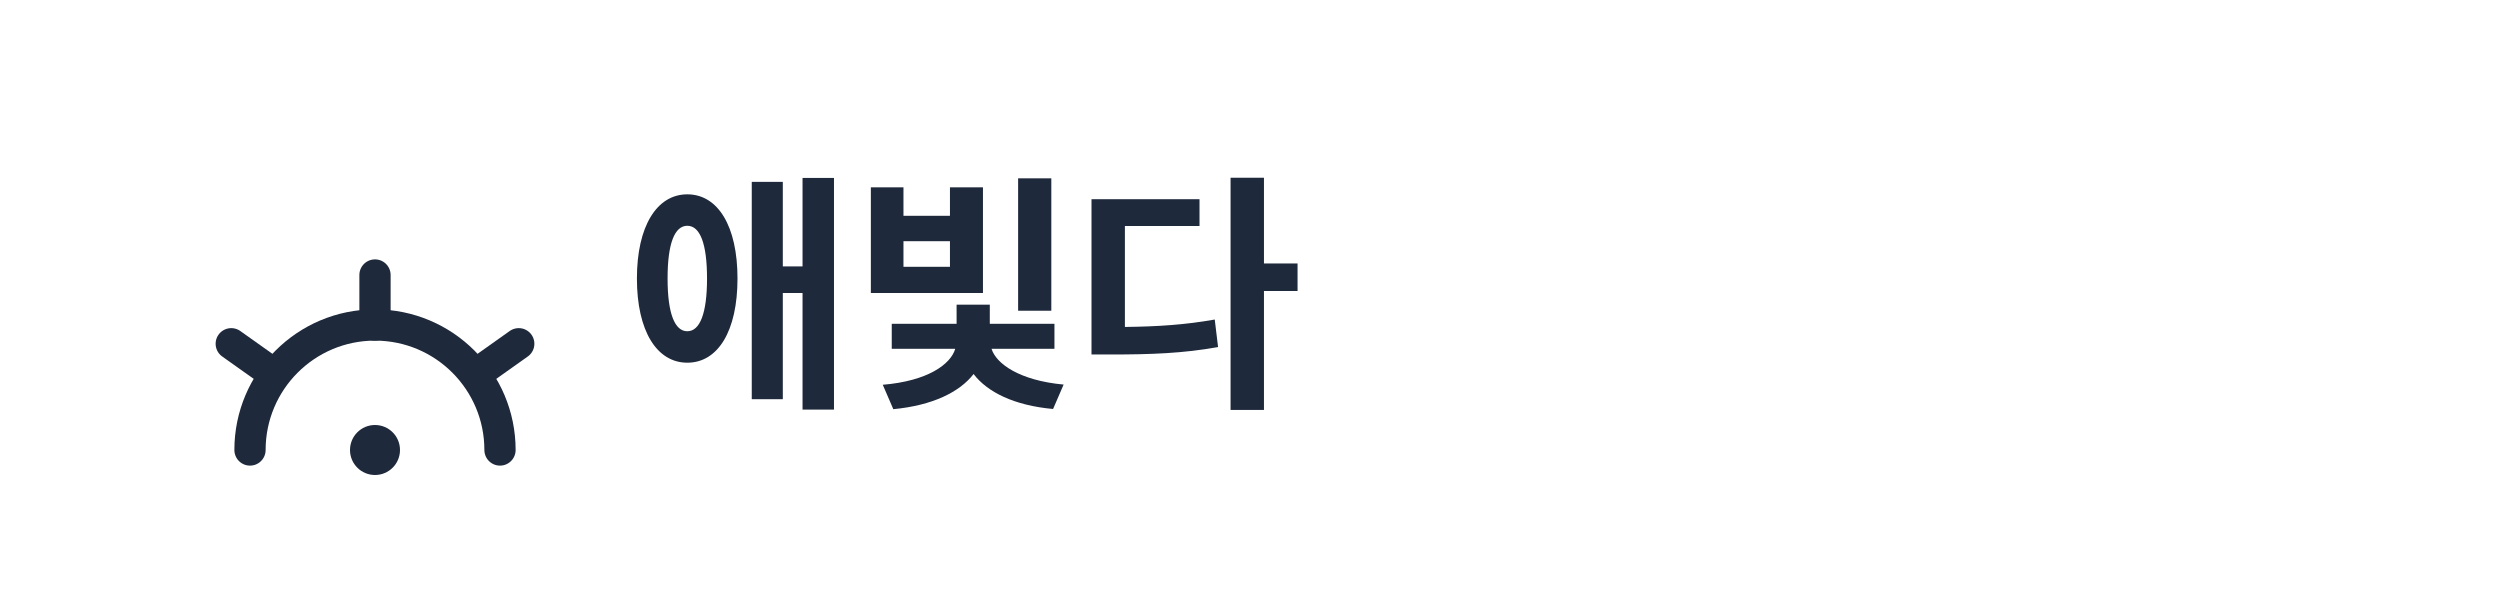
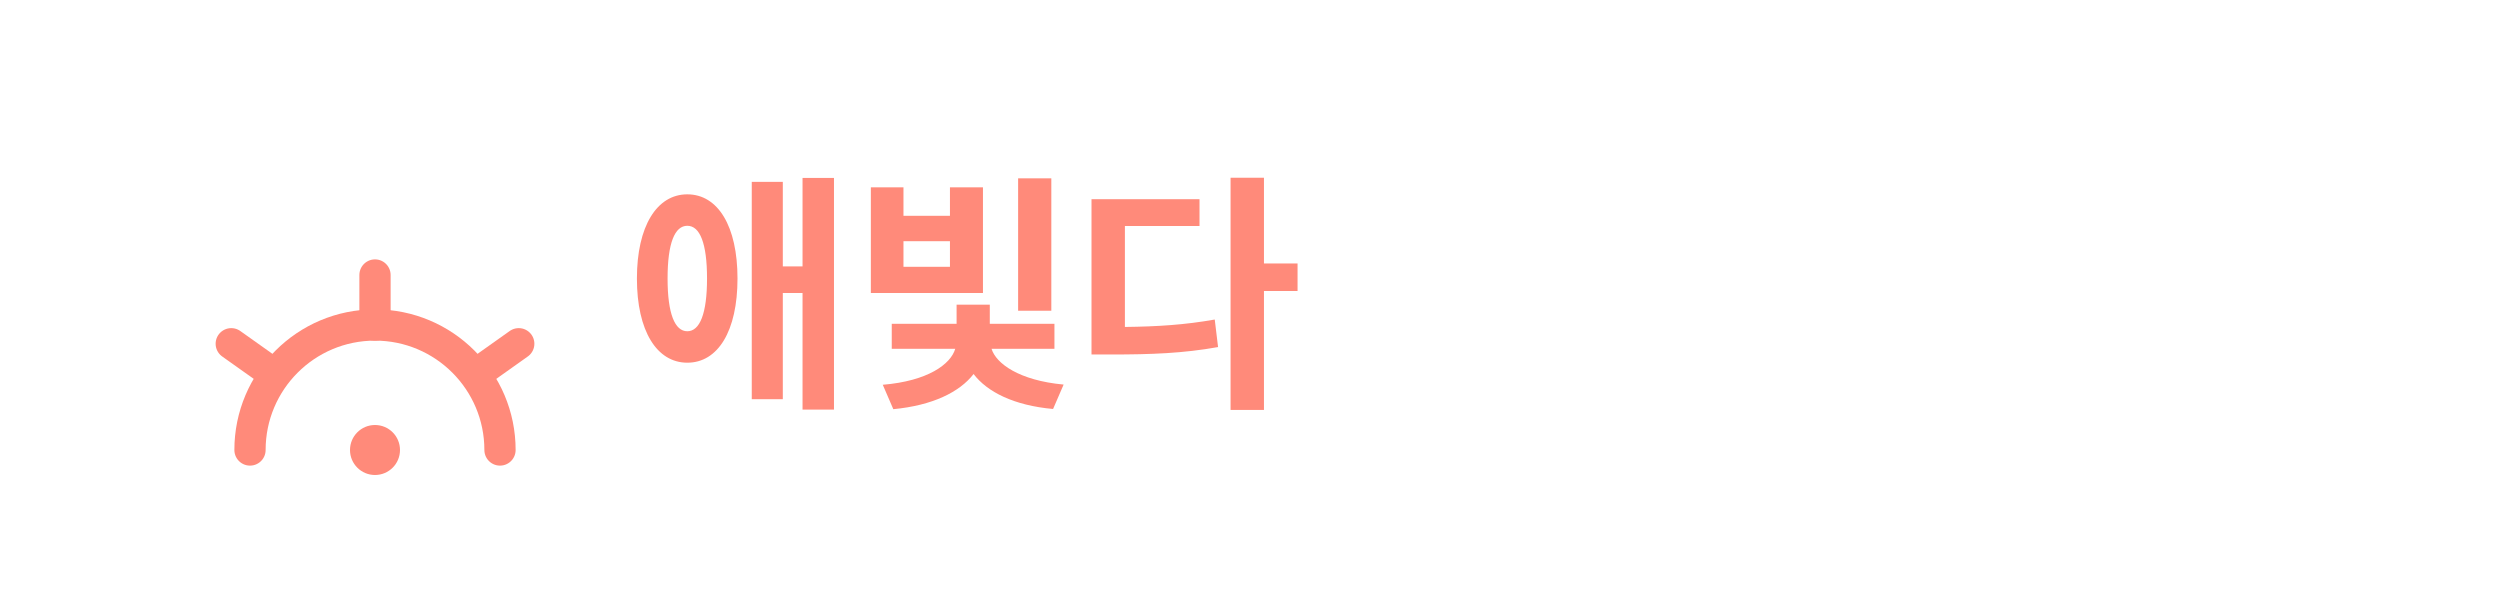
<svg xmlns="http://www.w3.org/2000/svg" viewBox="0 0 200 48" fill="none">
  <g transform="translate(4, 8)">
-     <path d="M16 28 A10 10 0 0 1 36 28" stroke="#1e293b" stroke-width="2.5" stroke-linecap="round" fill="none" />
-     <circle cx="26" cy="28" r="2" fill="#1e293b" />
-     <line x1="26" y1="14" x2="26" y2="18" stroke="#1e293b" stroke-width="2.5" stroke-linecap="round" />
-     <line x1="14.5" y1="19.5" x2="17.6" y2="21.7" stroke="#1e293b" stroke-width="2.5" stroke-linecap="round" />
-     <line x1="37.5" y1="19.5" x2="34.4" y2="21.7" stroke="#1e293b" stroke-width="2.5" stroke-linecap="round" />
+     <path d="M16 28 A10 10 0 0 1 36 28" stroke="#FF8A7A" stroke-width="2.5" stroke-linecap="round" fill="none" />
+     <circle cx="26" cy="28" r="2" fill="#FF8A7A" />
+     <line x1="26" y1="14" x2="26" y2="18" stroke="#FF8A7A" stroke-width="2.5" stroke-linecap="round" />
+     <line x1="14.5" y1="19.5" x2="17.6" y2="21.7" stroke="#FF8A7A" stroke-width="2.5" stroke-linecap="round" />
+     <line x1="37.5" y1="19.5" x2="34.4" y2="21.7" stroke="#FF8A7A" stroke-width="2.5" stroke-linecap="round" />
  </g>
-   <text x="50" y="31" font-family="'Apple SD Gothic Neo', 'Noto Sans KR', 'Malgun Gothic', sans-serif" font-size="20" font-weight="700" fill="#1e293b" letter-spacing="-0.5">애빛다</text>
+   <text x="50" y="31" font-family="'Apple SD Gothic Neo', 'Noto Sans KR', 'Malgun Gothic', sans-serif" font-size="20" font-weight="700" fill="#FF8A7A" letter-spacing="-0.5">애빛다</text>
</svg>
